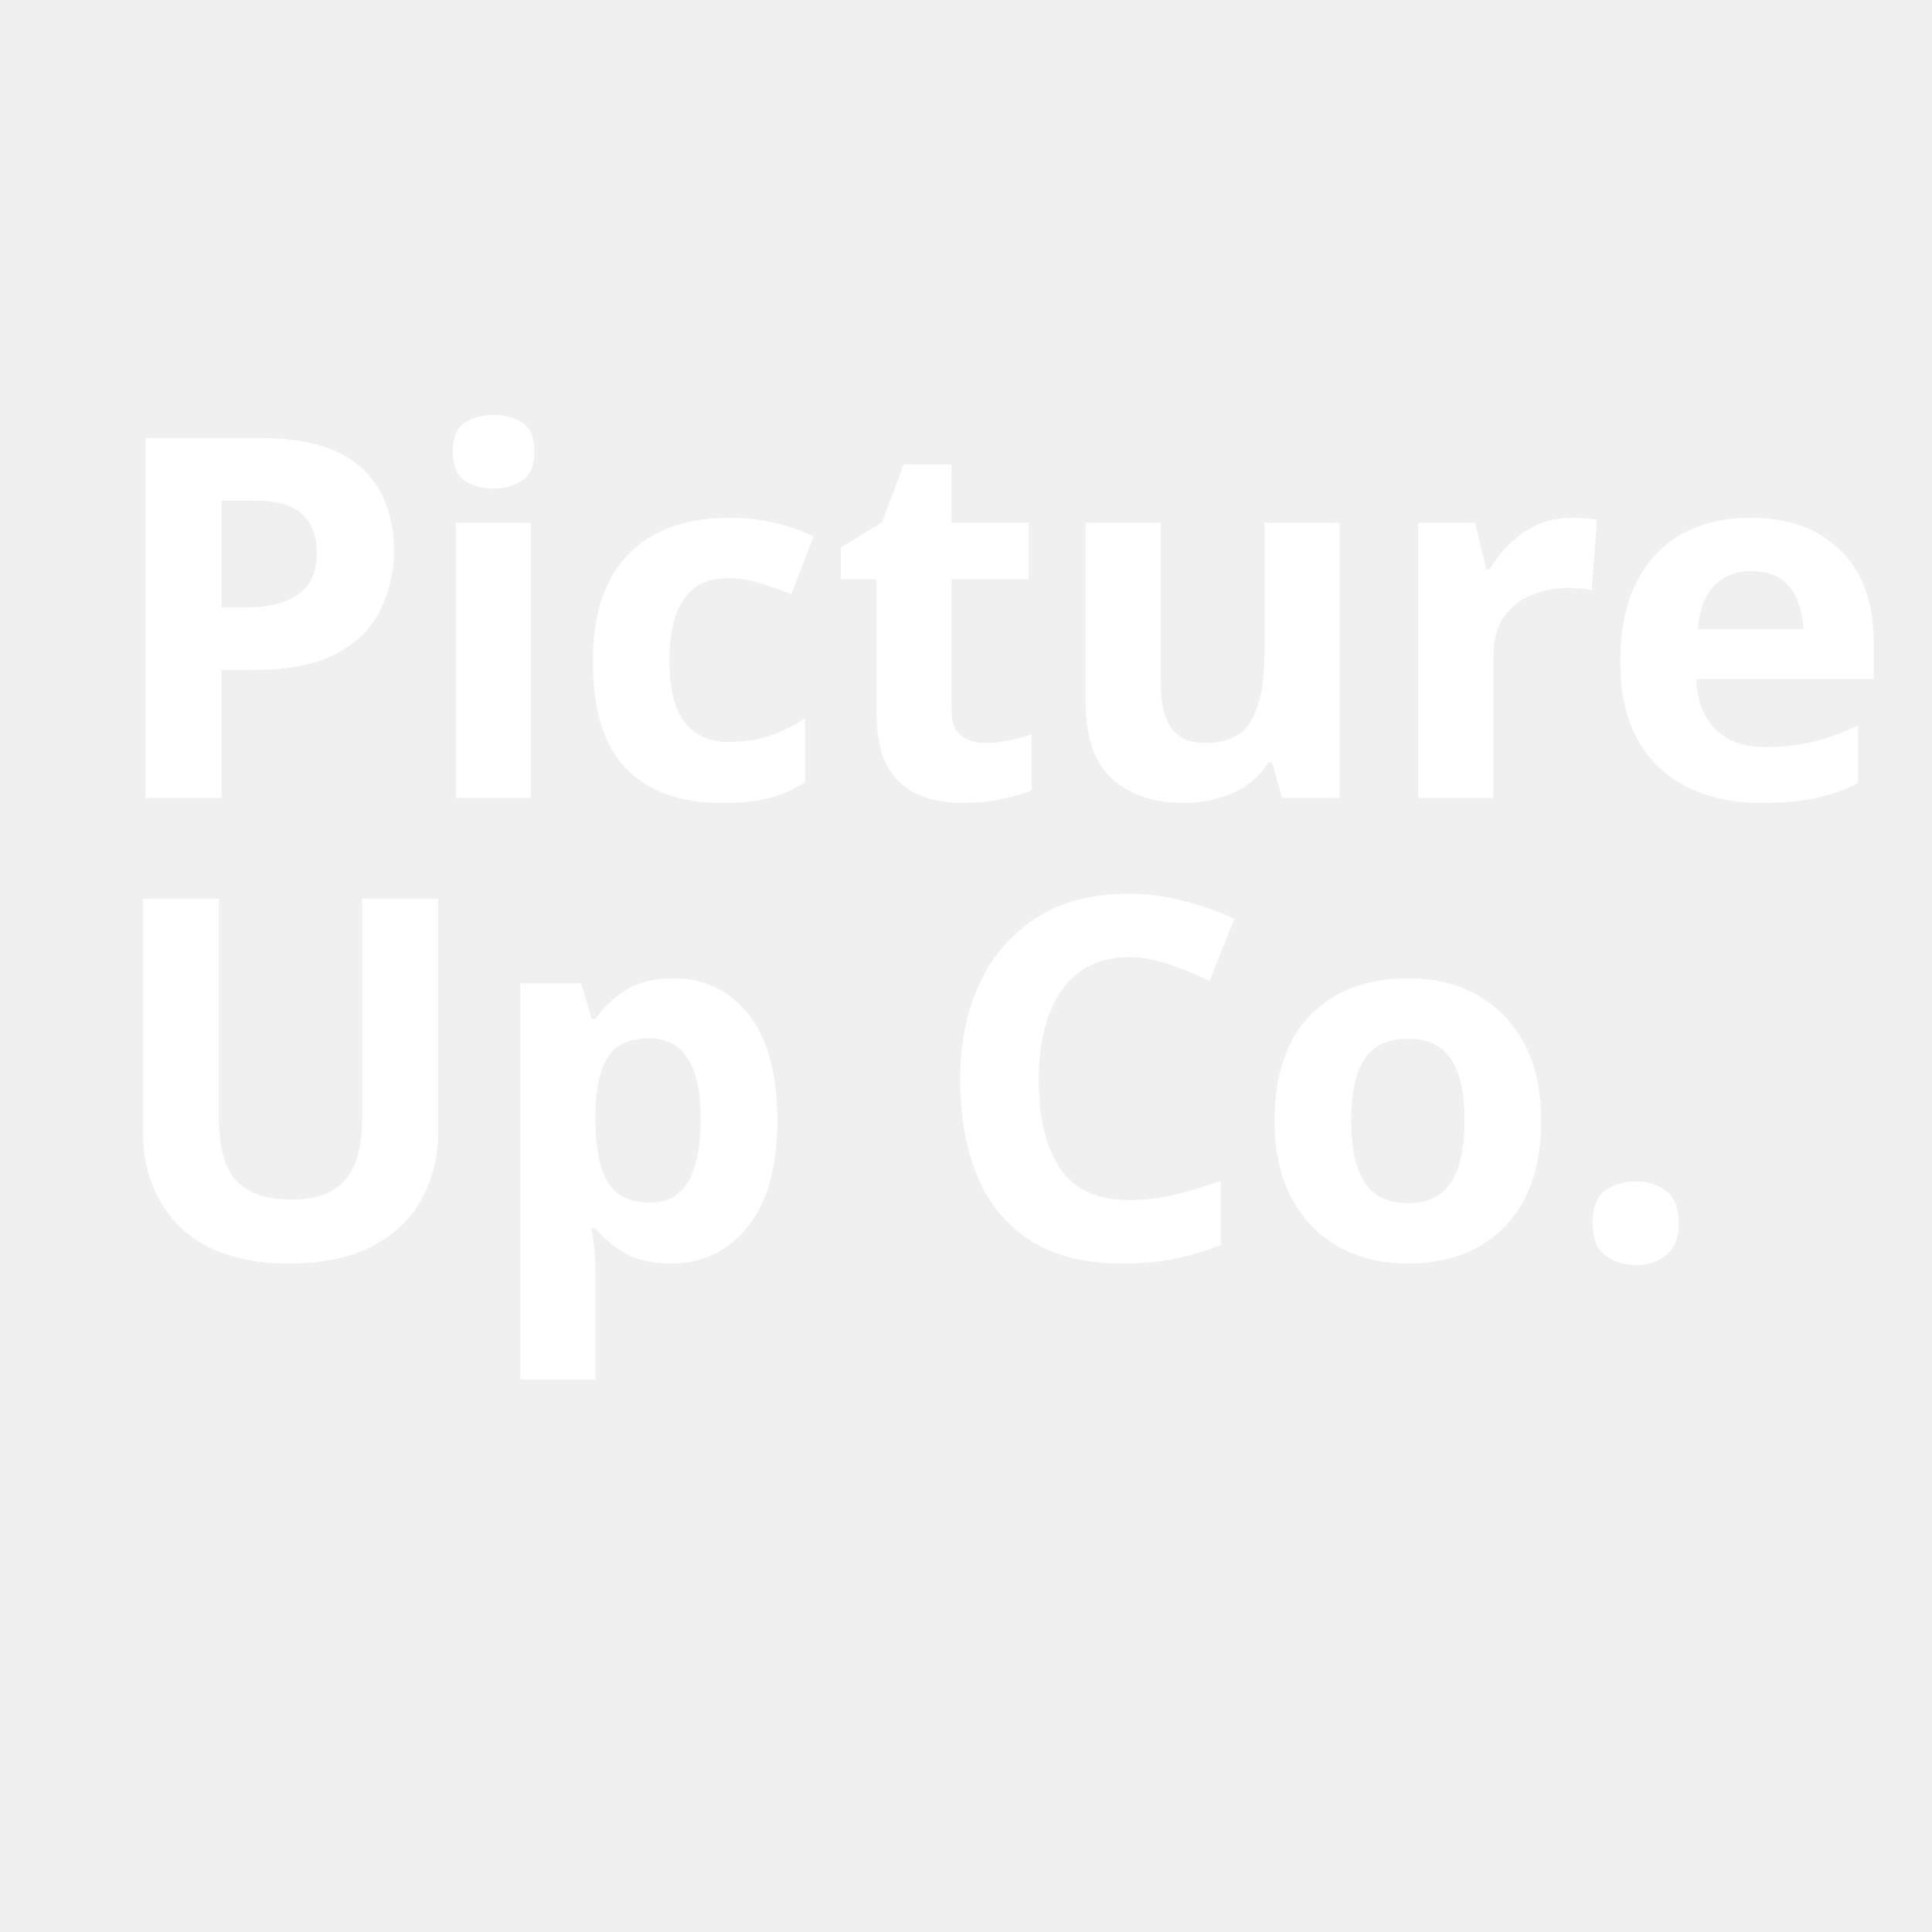
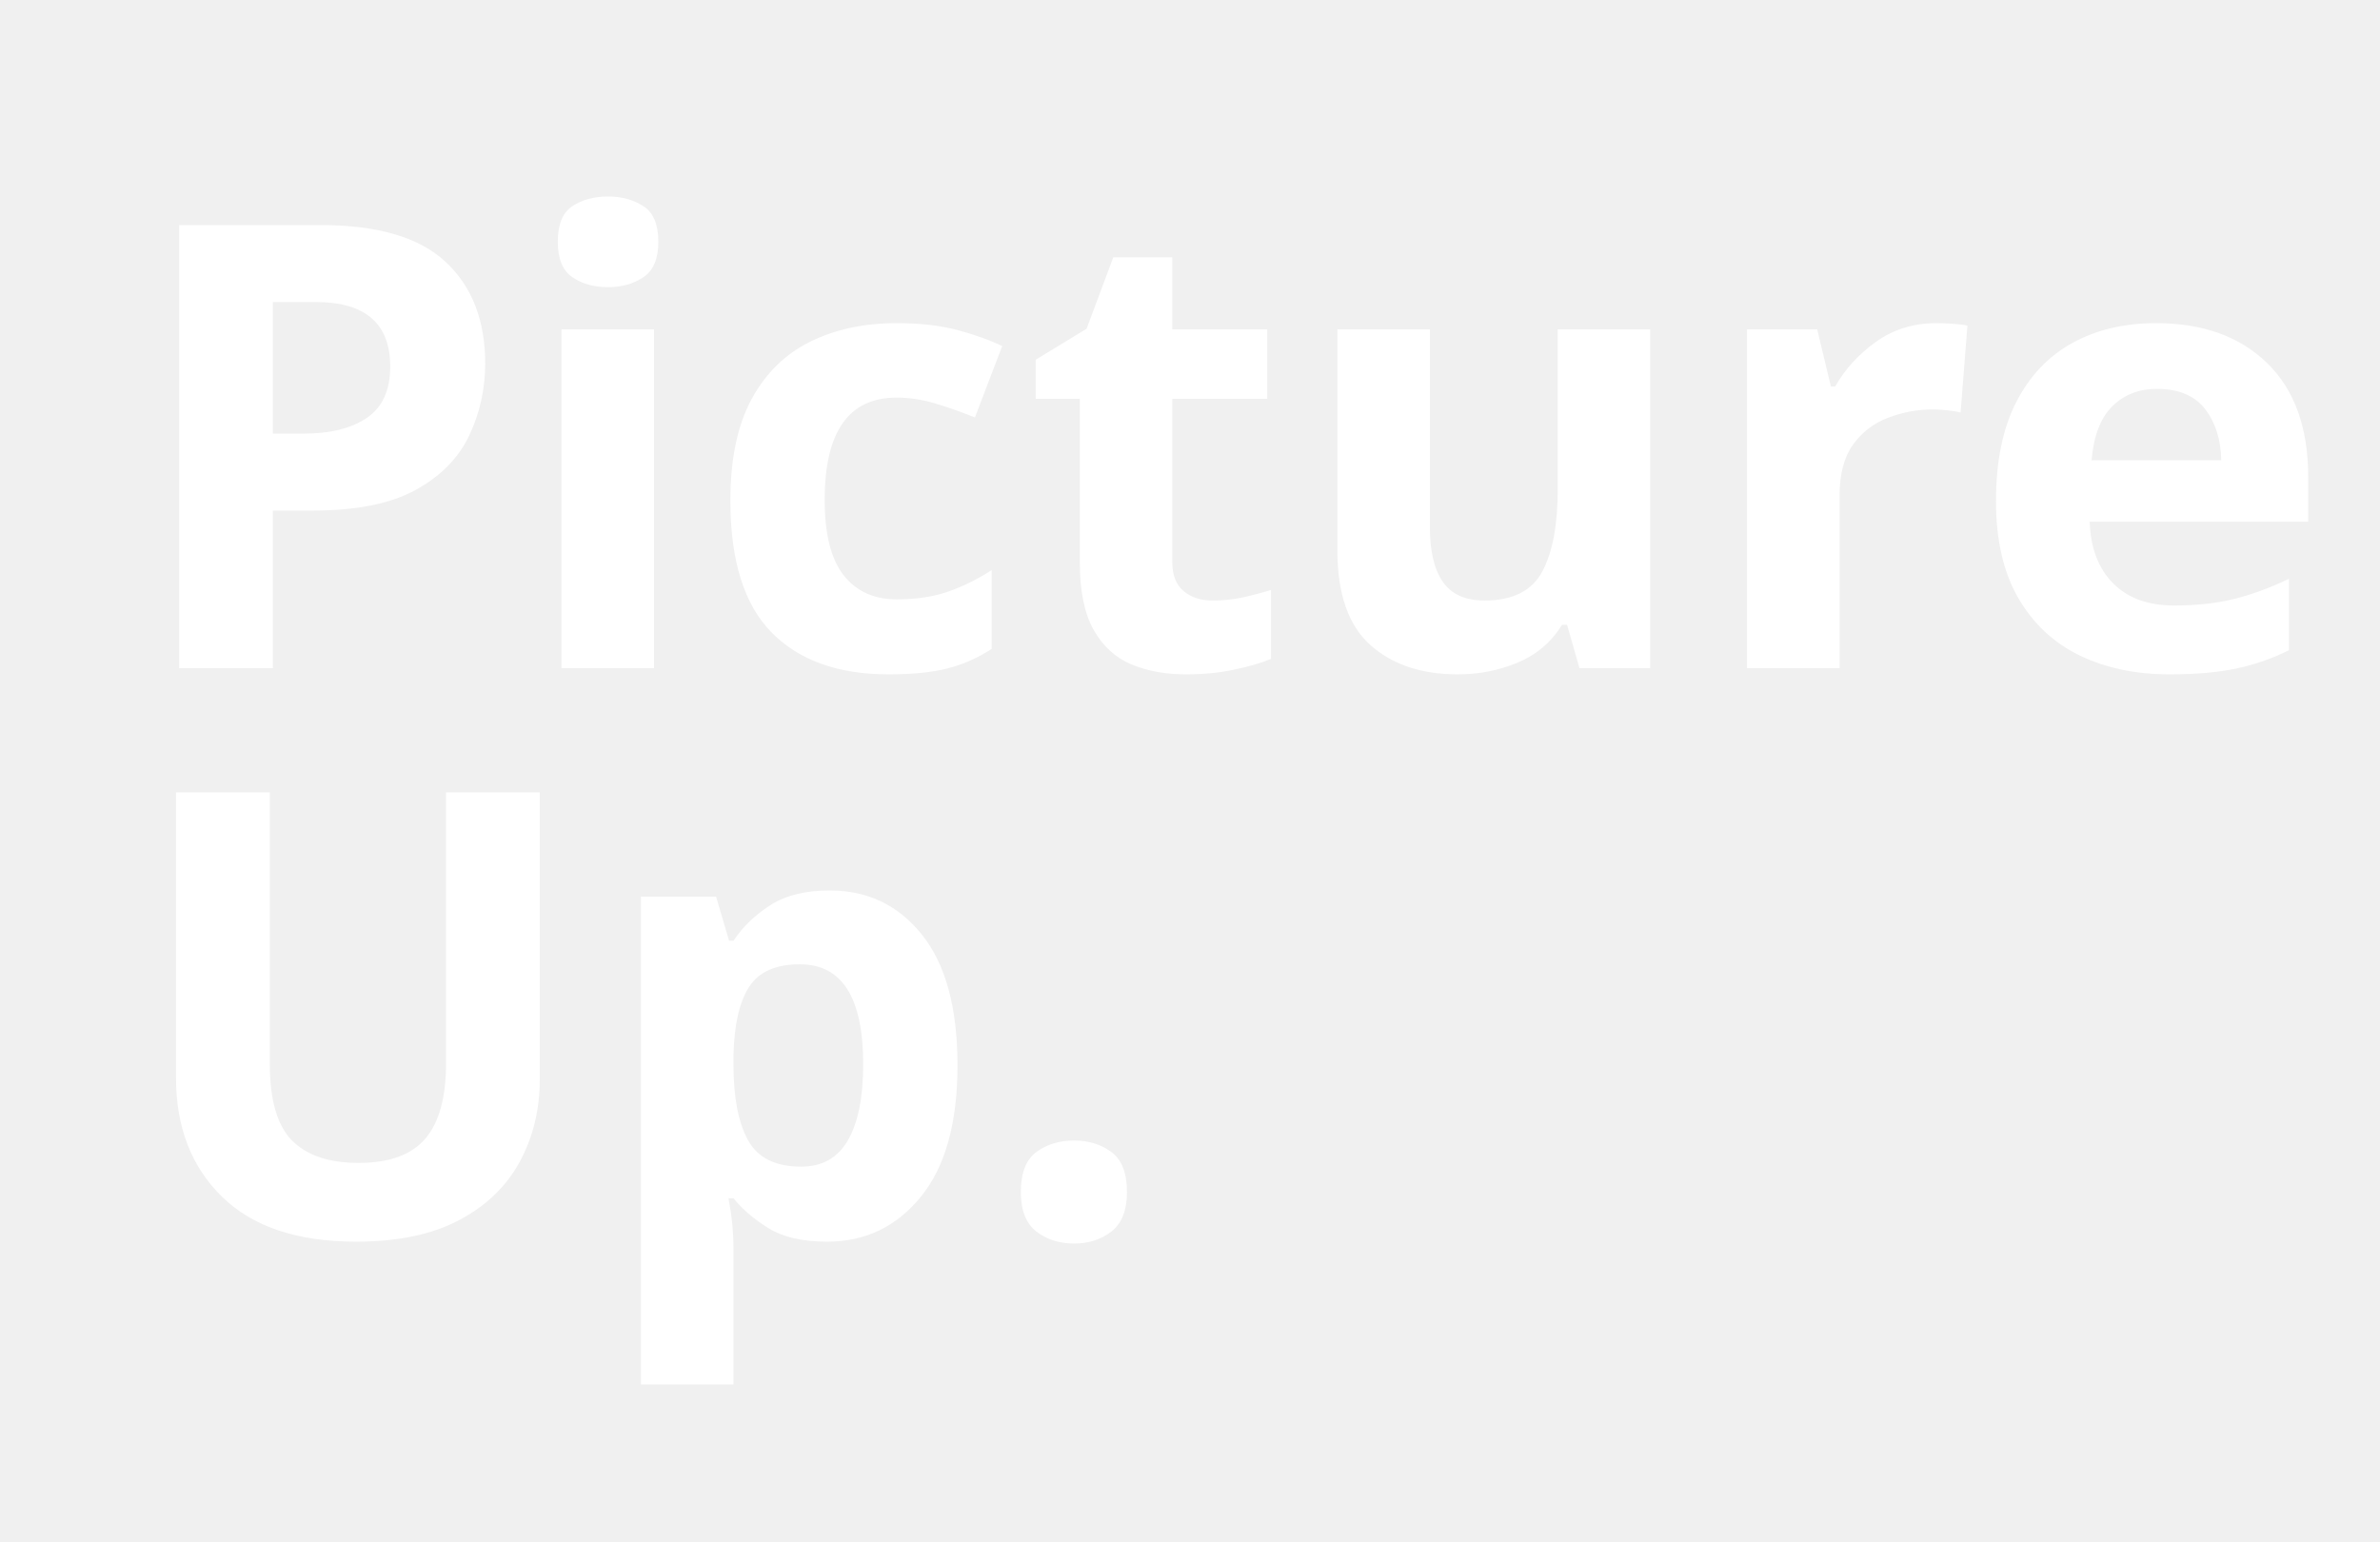
- <svg xmlns="http://www.w3.org/2000/svg" version="1.1" viewBox="0 0 500 500">
+ <svg xmlns="http://www.w3.org/2000/svg" version="1.1" viewBox="0 0 500 324">
  <defs>
    <style>
      .cls-1 {
        fill: #fff;
        font-family: Poppins-Bold, Poppins;
        font-size: 130.4px;
        font-weight: 700;
        letter-spacing: 0em;
      }
    </style>
  </defs>
  <g>
    <g id="Layer_1">
-       <text class="cls-1" transform="translate(25.9 206.5)">
+       <text class="cls-1" transform="translate(25.9 140.4)">
        <tspan x="0" y="0">Picture</tspan>
-         <tspan x="0" y="119.2">Up Co.</tspan>
+         <tspan x="0" y="119.2">Up.</tspan>
      </text>
    </g>
  </g>
</svg>
